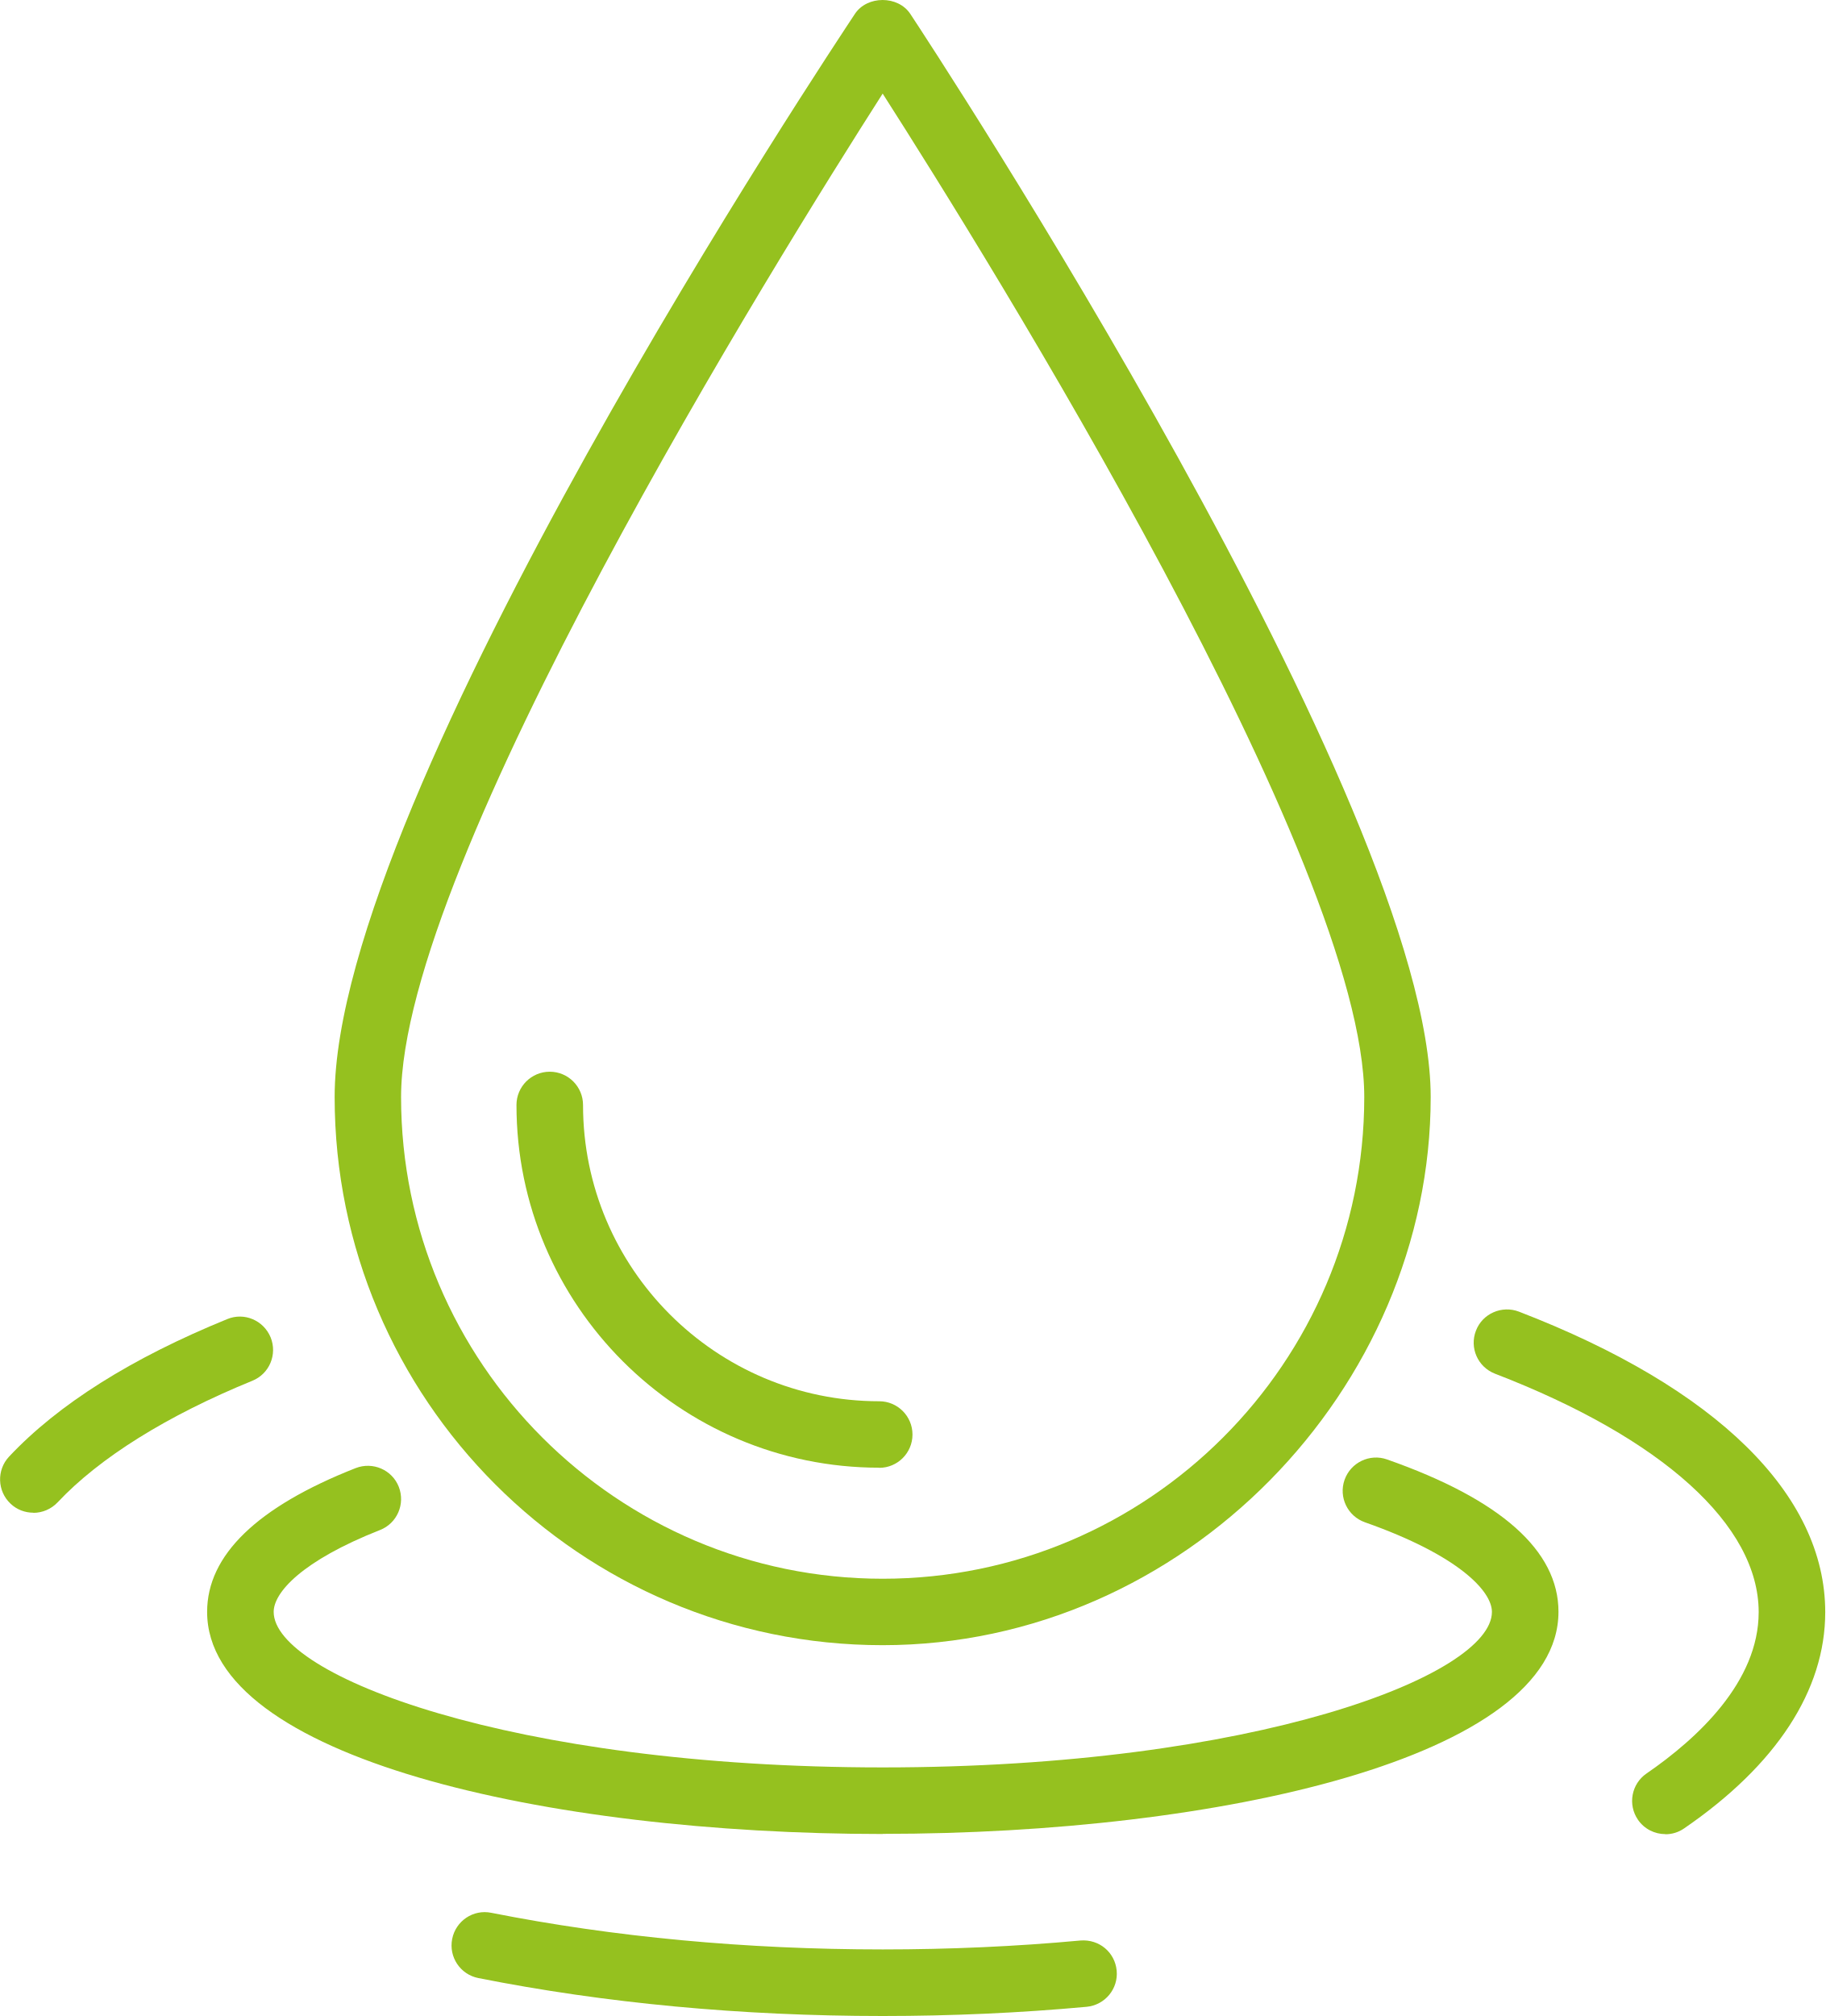
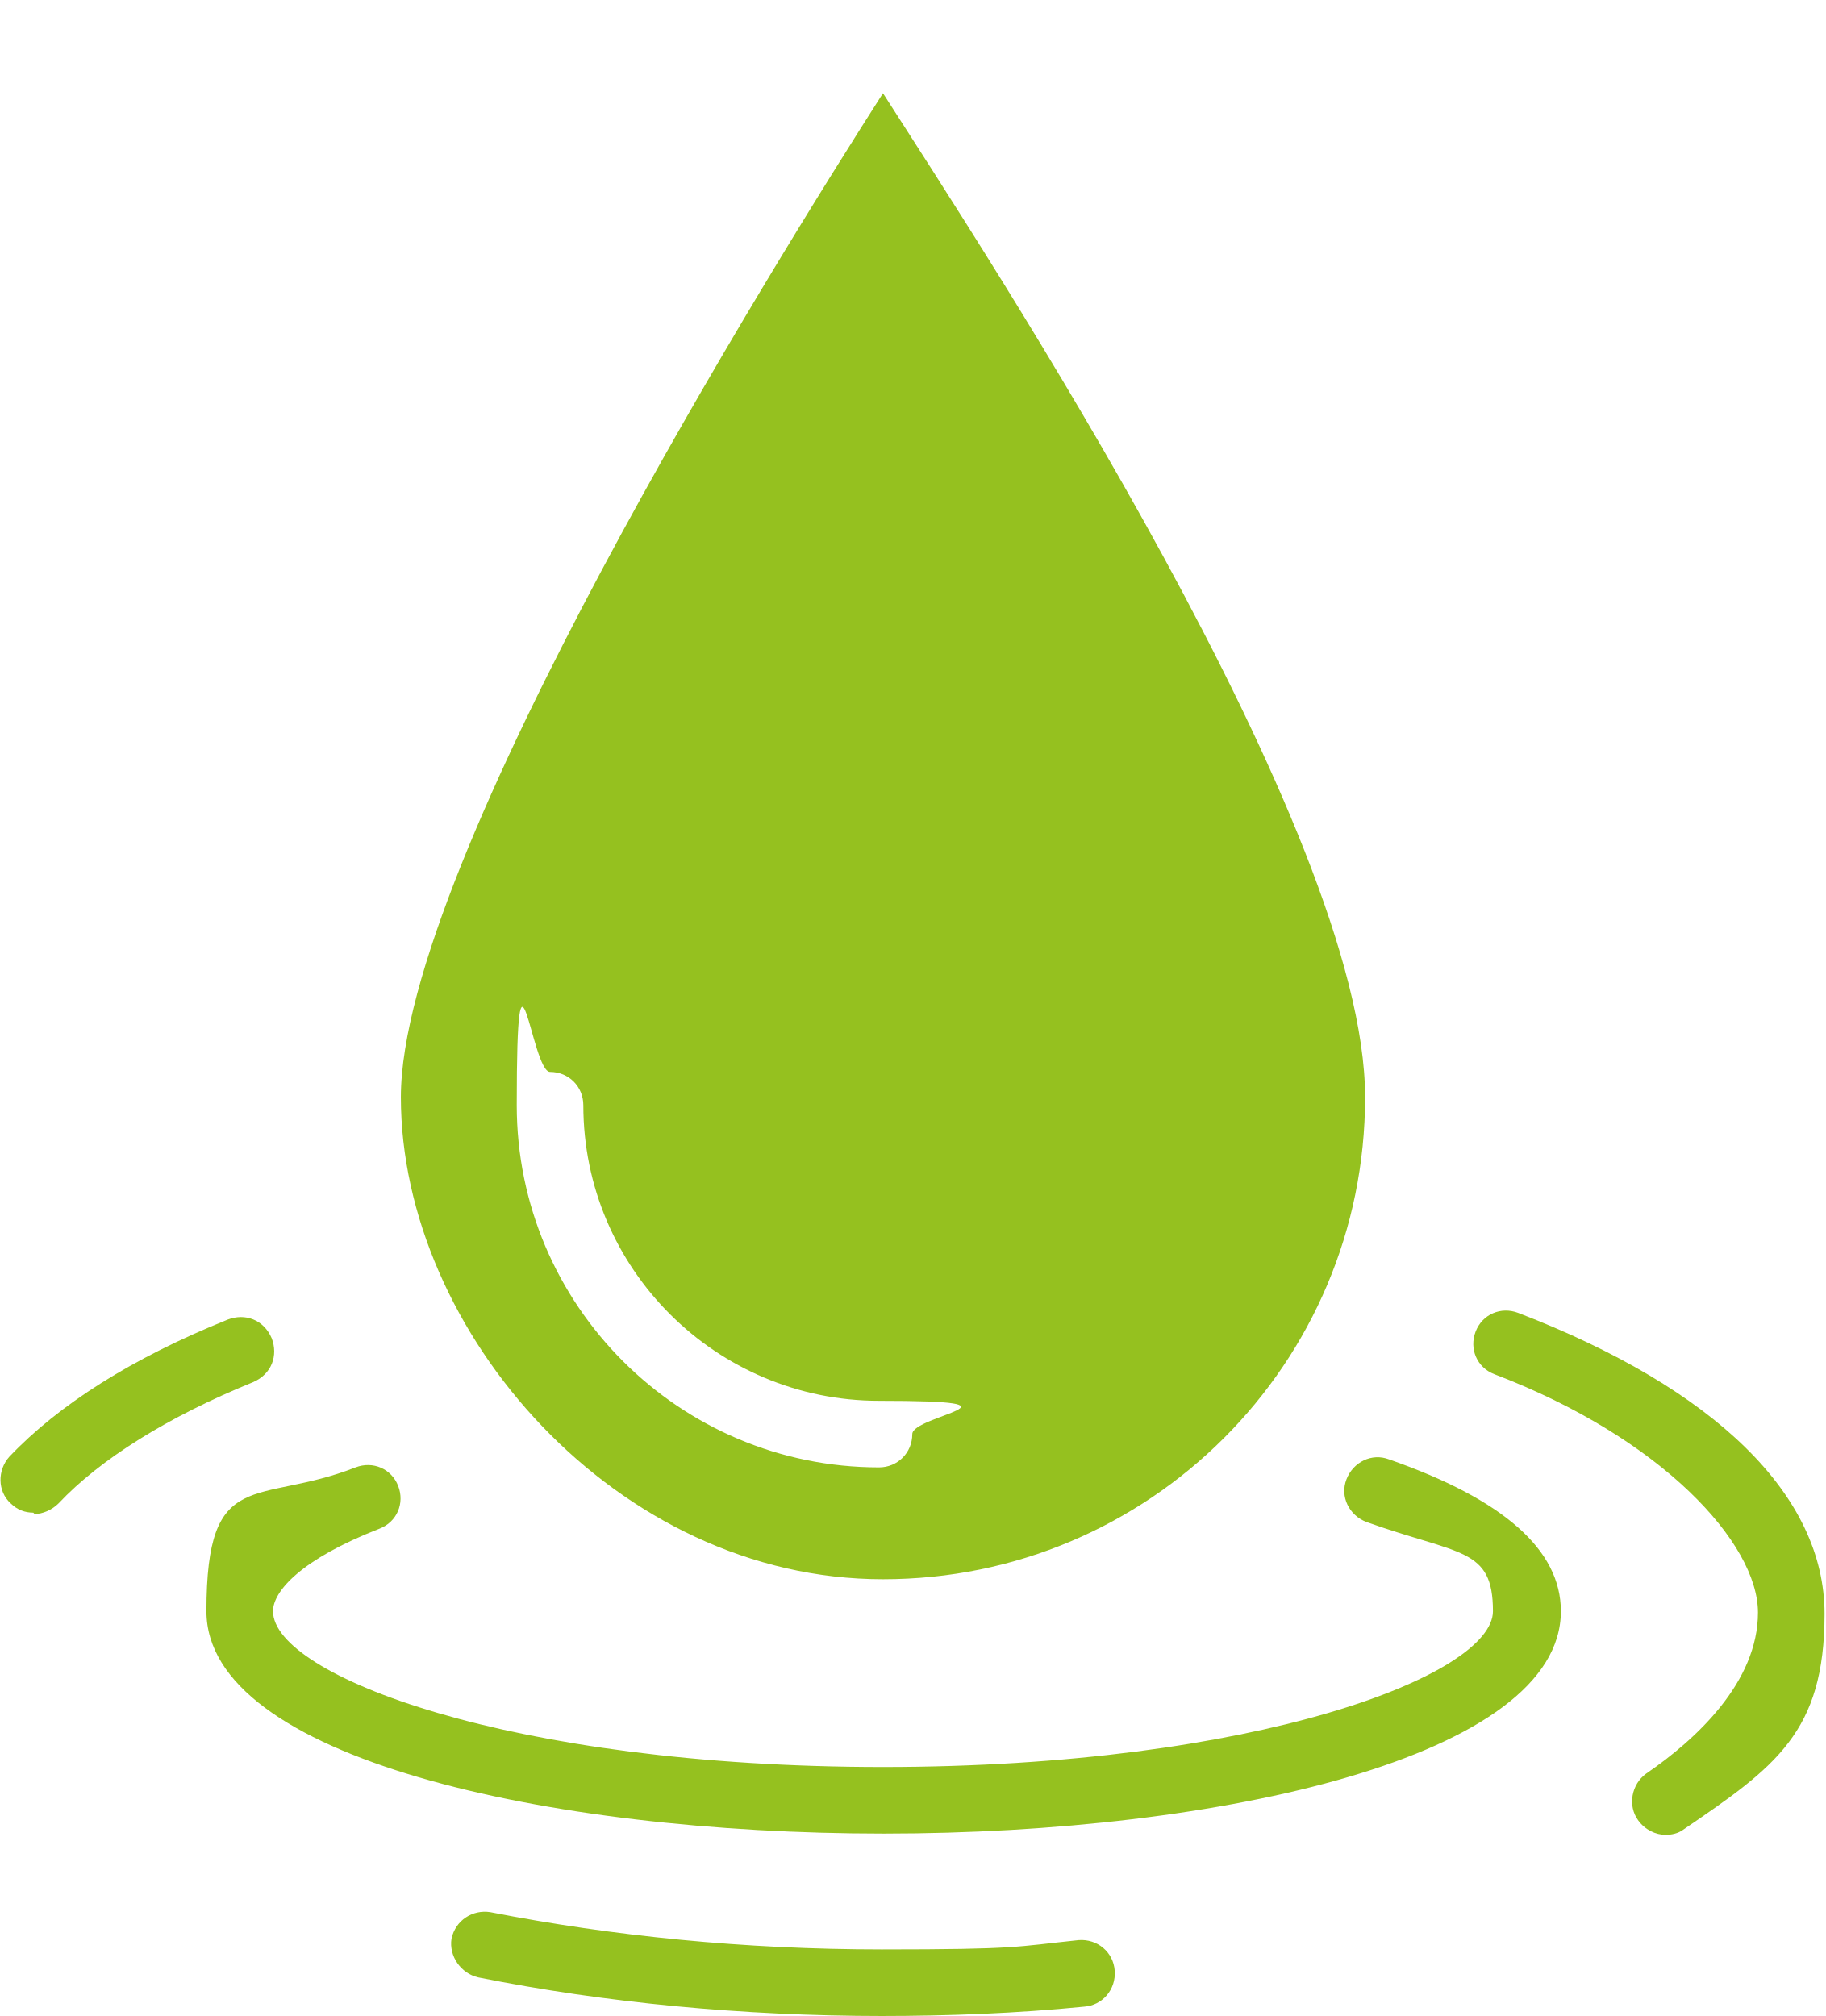
- <svg xmlns="http://www.w3.org/2000/svg" id="Capa_2" data-name="Capa 2" viewBox="0 0 137.12 151.41">
+ <svg xmlns="http://www.w3.org/2000/svg" id="Capa_2" version="1.1" viewBox="0 0 137.1 151.4">
  <defs>
    <style>
-       .cls-1 {
+       .st0 {
        fill: #95c11f;
      }
    </style>
  </defs>
-   <g id="Capa_1-2" data-name="Capa 1">
-     <g>
-       <g>
-         <path class="cls-1" d="M66.31,123.56c-22.7,0-41.17-18.47-41.17-41.17S62.63,3.47,64.22,1.05c.92-1.4,3.25-1.4,4.17,0,1.6,2.42,39.09,59.48,39.09,81.34s-18.47,41.17-41.18,41.17ZM66.31,7.03c-7.99,12.49-36.18,57.79-36.18,75.36,0,19.95,16.23,36.18,36.18,36.18s36.18-16.23,36.18-36.18c0-17.58-28.19-62.87-36.18-75.36Z" />
-         <path class="cls-1" d="M66.05,110.23c-15.02,0-27.25-12.22-27.25-27.24,0-1.38,1.12-2.5,2.5-2.5s2.5,1.12,2.5,2.5c0,12.27,9.98,22.25,22.25,22.25,1.38,0,2.5,1.12,2.5,2.5s-1.12,2.5-2.5,2.5Z" />
-       </g>
-       <path class="cls-1" d="M66.31,137.74c-25.22,0-50.75-5.73-50.75-16.68,0-4.26,3.76-7.89,11.16-10.8,1.29-.5,2.74.13,3.24,1.41.5,1.29-.13,2.74-1.41,3.24-5.89,2.32-7.99,4.7-7.99,6.15,0,4.76,17.82,11.68,45.76,11.68s45.76-6.92,45.76-11.68c0-1.56-2.5-4.25-9.54-6.73-1.3-.46-1.99-1.88-1.53-3.19.46-1.3,1.89-1.99,3.19-1.53,8.55,3,12.88,6.85,12.88,11.44,0,10.95-25.53,16.68-50.75,16.68Z" />
-       <path class="cls-1" d="M2.5,113.61c-.61,0-1.23-.22-1.71-.68-1-.94-1.05-2.53-.11-3.53,3.69-3.93,9.2-7.4,16.39-10.33,1.28-.53,2.73.09,3.26,1.37.52,1.28-.09,2.74-1.37,3.26-6.42,2.62-11.48,5.78-14.63,9.13-.49.52-1.16.79-1.82.79Z" />
-       <path class="cls-1" d="M66.31,151.41c-10.64,0-20.86-.96-30.38-2.85-1.35-.27-2.23-1.58-1.96-2.94.27-1.35,1.58-2.24,2.94-1.96,9.2,1.82,19.09,2.75,29.41,2.75,4.99,0,9.99-.22,14.85-.67,1.41-.11,2.59.89,2.72,2.26.13,1.37-.88,2.59-2.26,2.72-5.01.46-10.16.69-15.31.69Z" />
-       <path class="cls-1" d="M125.11,137.75c-.8,0-1.58-.38-2.06-1.08-.78-1.14-.49-2.69.64-3.47,3.84-2.64,8.43-6.89,8.43-12.12,0-6.53-7.22-13.06-19.81-17.91-1.29-.5-1.93-1.94-1.43-3.23.49-1.29,1.95-1.92,3.23-1.43,14.84,5.72,23.01,13.73,23.01,22.57,0,5.86-3.66,11.48-10.6,16.24-.43.3-.92.44-1.41.44Z" />
-     </g>
-   </g>
+   <path class="st0" d="M66.3,7c-8,12.5-36.2,57.8-36.2,75.4s16.2,36.2,36.2,36.2,36.2-16.2,36.2-36.2S74.3,19.5,66.3,7ZM66,110.2h0c-15,0-27.2-12.2-27.2-27.2s1.1-2.5,2.5-2.5,2.5,1.1,2.5,2.5c0,12.3,10,22.2,22.2,22.2s2.5,1.1,2.5,2.5-1.1,2.5-2.5,2.5Z" />
+   <path class="st0" d="M66.3,137.7c-25.2,0-50.8-5.7-50.8-16.7s3.8-7.9,11.2-10.8c1.3-.5,2.7.1,3.2,1.4.5,1.3-.1,2.7-1.4,3.2-5.9,2.3-8,4.7-8,6.2,0,4.8,17.8,11.7,45.8,11.7s45.8-6.9,45.8-11.7-2.5-4.2-9.5-6.7c-1.3-.5-2-1.9-1.5-3.2.5-1.3,1.9-2,3.2-1.5,8.6,3,12.9,6.8,12.9,11.4,0,10.9-25.5,16.7-50.8,16.7h0Z" />
+   <path class="st0" d="M2.5,113.6c-.6,0-1.2-.2-1.7-.7-1-.9-1-2.5-.1-3.5,3.7-3.9,9.2-7.4,16.4-10.3,1.3-.5,2.7,0,3.3,1.4.5,1.3,0,2.7-1.4,3.3-6.4,2.6-11.5,5.8-14.6,9.1-.5.5-1.2.8-1.8.8h0Z" />
+   <path class="st0" d="M66.3,151.4c-10.6,0-20.9-1-30.4-2.9-1.3-.3-2.2-1.6-2-2.9.3-1.4,1.6-2.2,2.9-2,9.2,1.8,19.1,2.8,29.4,2.8s10-.2,14.8-.7c1.4-.1,2.6.9,2.7,2.3.1,1.4-.9,2.6-2.3,2.7-5,.5-10.2.7-15.3.7h0Z" />
+   <path class="st0" d="M125.1,137.8c-.8,0-1.6-.4-2.1-1.1-.8-1.1-.5-2.7.6-3.5,3.8-2.6,8.4-6.9,8.4-12.1s-7.2-13.1-19.8-17.9c-1.3-.5-1.9-1.9-1.4-3.2.5-1.3,1.9-1.9,3.2-1.4,14.8,5.7,23,13.7,23,22.6s-3.7,11.5-10.6,16.2c-.4.3-.9.4-1.4.4h0Z" />
</svg>
